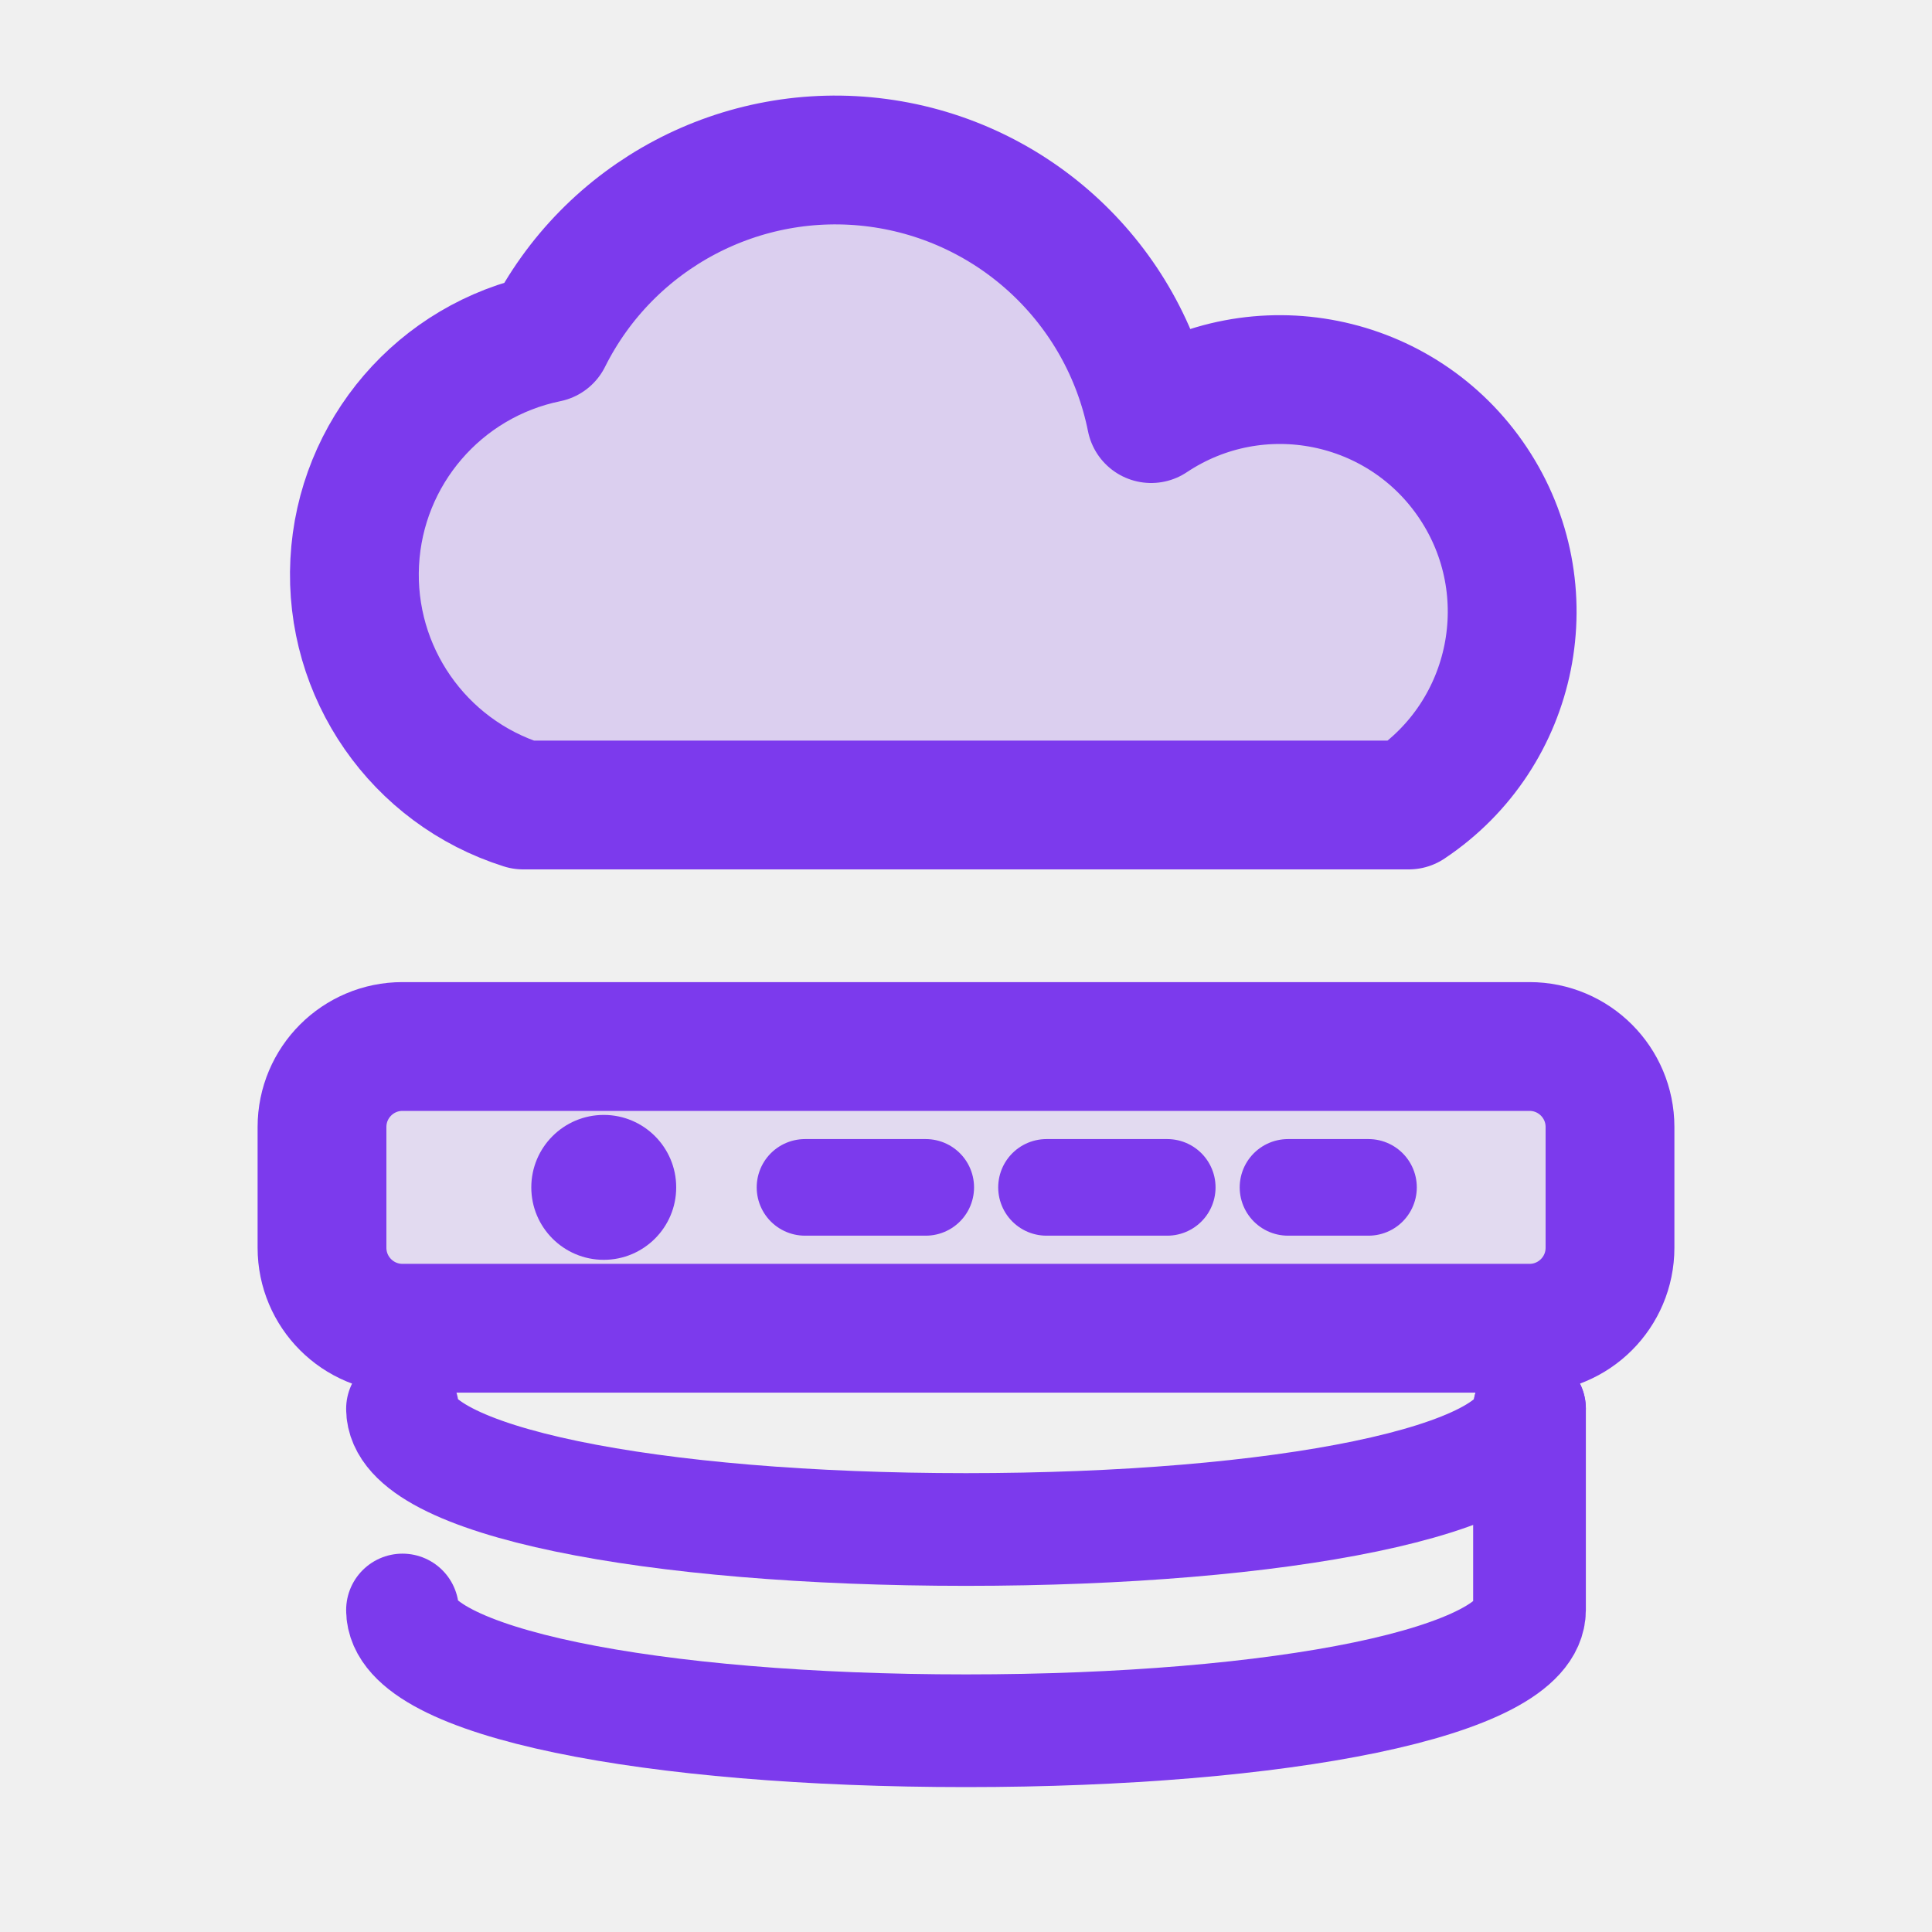
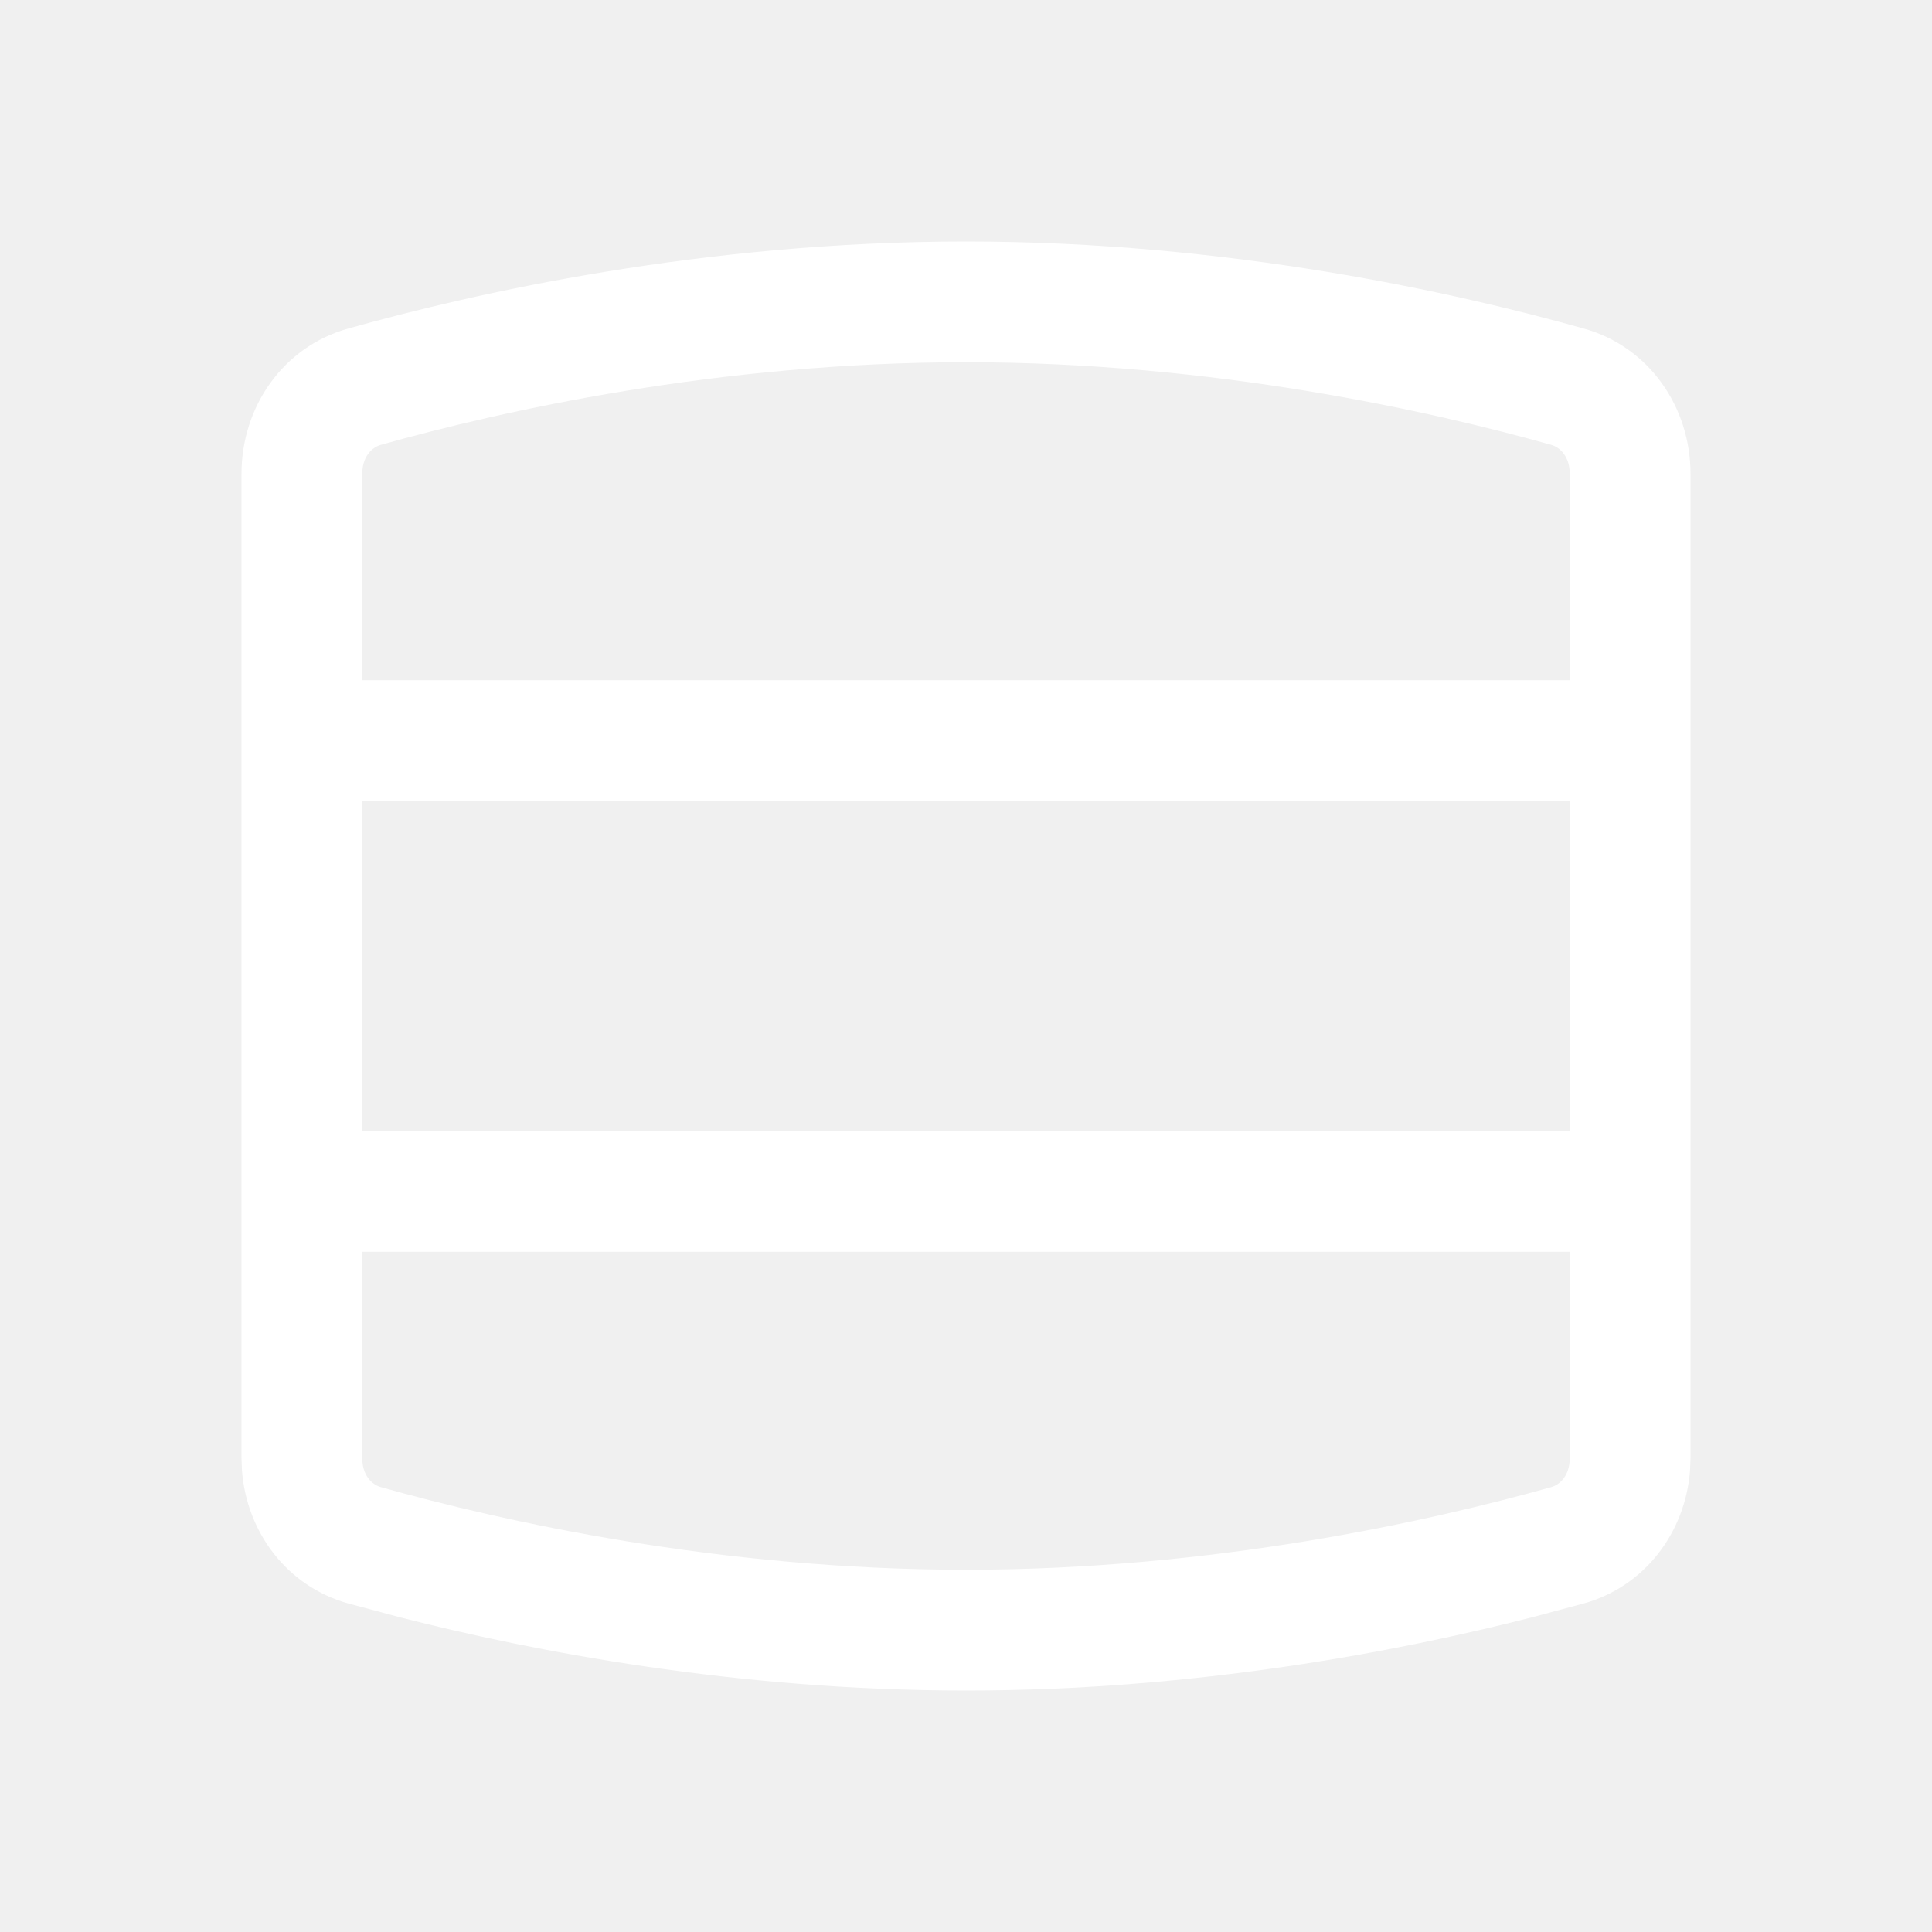
- <svg xmlns="http://www.w3.org/2000/svg" viewBox="0 0 24 24" fill="none" stroke="#7c3aed" stroke-width="1.6" stroke-linecap="round" stroke-linejoin="round">
-   <path d="M6.5 10a3 3 0 0 1 .3-5.8 4 4 0 0 1 7.5 1A2.5 2.5 0 1 1 17.5 10H6.5" fill="rgba(124,58,237,0.18)" />
-   <rect x="4" y="13" width="16" height="3.5" rx="1" fill="rgba(124,58,237,0.12)" />
-   <circle cx="7.5" cy="14.75" r=".9" fill="#7c3aed" stroke="none" />
-   <line x1="10" y1="14.75" x2="17" y2="14.75" stroke-width="1.2" stroke-dasharray="1.5 1.5" />
-   <path d="M5 20c0 .9 3.1 1.5 7 1.5s7-.6 7-1.5v-2.5" stroke-width="1.4" />
-   <path d="M5 17.5c0 .9 3.1 1.5 7 1.5s7-.6 7-1.5" stroke-width="1.4" />
+ <svg xmlns="http://www.w3.org/2000/svg" width="24" height="24" viewBox="0 0 24 24" fill="none">
+   <path fill-rule="evenodd" clip-rule="evenodd" d="M12 3C15.264 3 18.103 3.639 19.68 4.083C20.482 4.309 21 5.052 21 5.886V18.114L20.994 18.27C20.934 19.039 20.432 19.705 19.68 19.917L19.03 20.091C17.386 20.511 14.856 21 12 21C9.144 21 6.614 20.511 4.97 20.091L4.32 19.917C3.568 19.705 3.066 19.039 3.006 18.27L3 18.114V5.886C3 5.052 3.518 4.309 4.32 4.083C5.897 3.639 8.736 3 12 3ZM4.5 18.114C4.5 18.334 4.626 18.444 4.728 18.473C6.226 18.894 8.92 19.5 12 19.5C15.08 19.5 17.774 18.894 19.273 18.473C19.374 18.444 19.5 18.334 19.5 18.114V15.55H4.5V18.114ZM4.5 14.05H19.5V9.95H4.5V14.05ZM12 4.5C8.92 4.5 6.226 5.106 4.728 5.527C4.626 5.556 4.5 5.666 4.5 5.886V8.45H19.5V5.886C19.5 5.666 19.374 5.556 19.273 5.527C17.774 5.106 15.08 4.5 12 4.5Z" fill="white" />
</svg>
